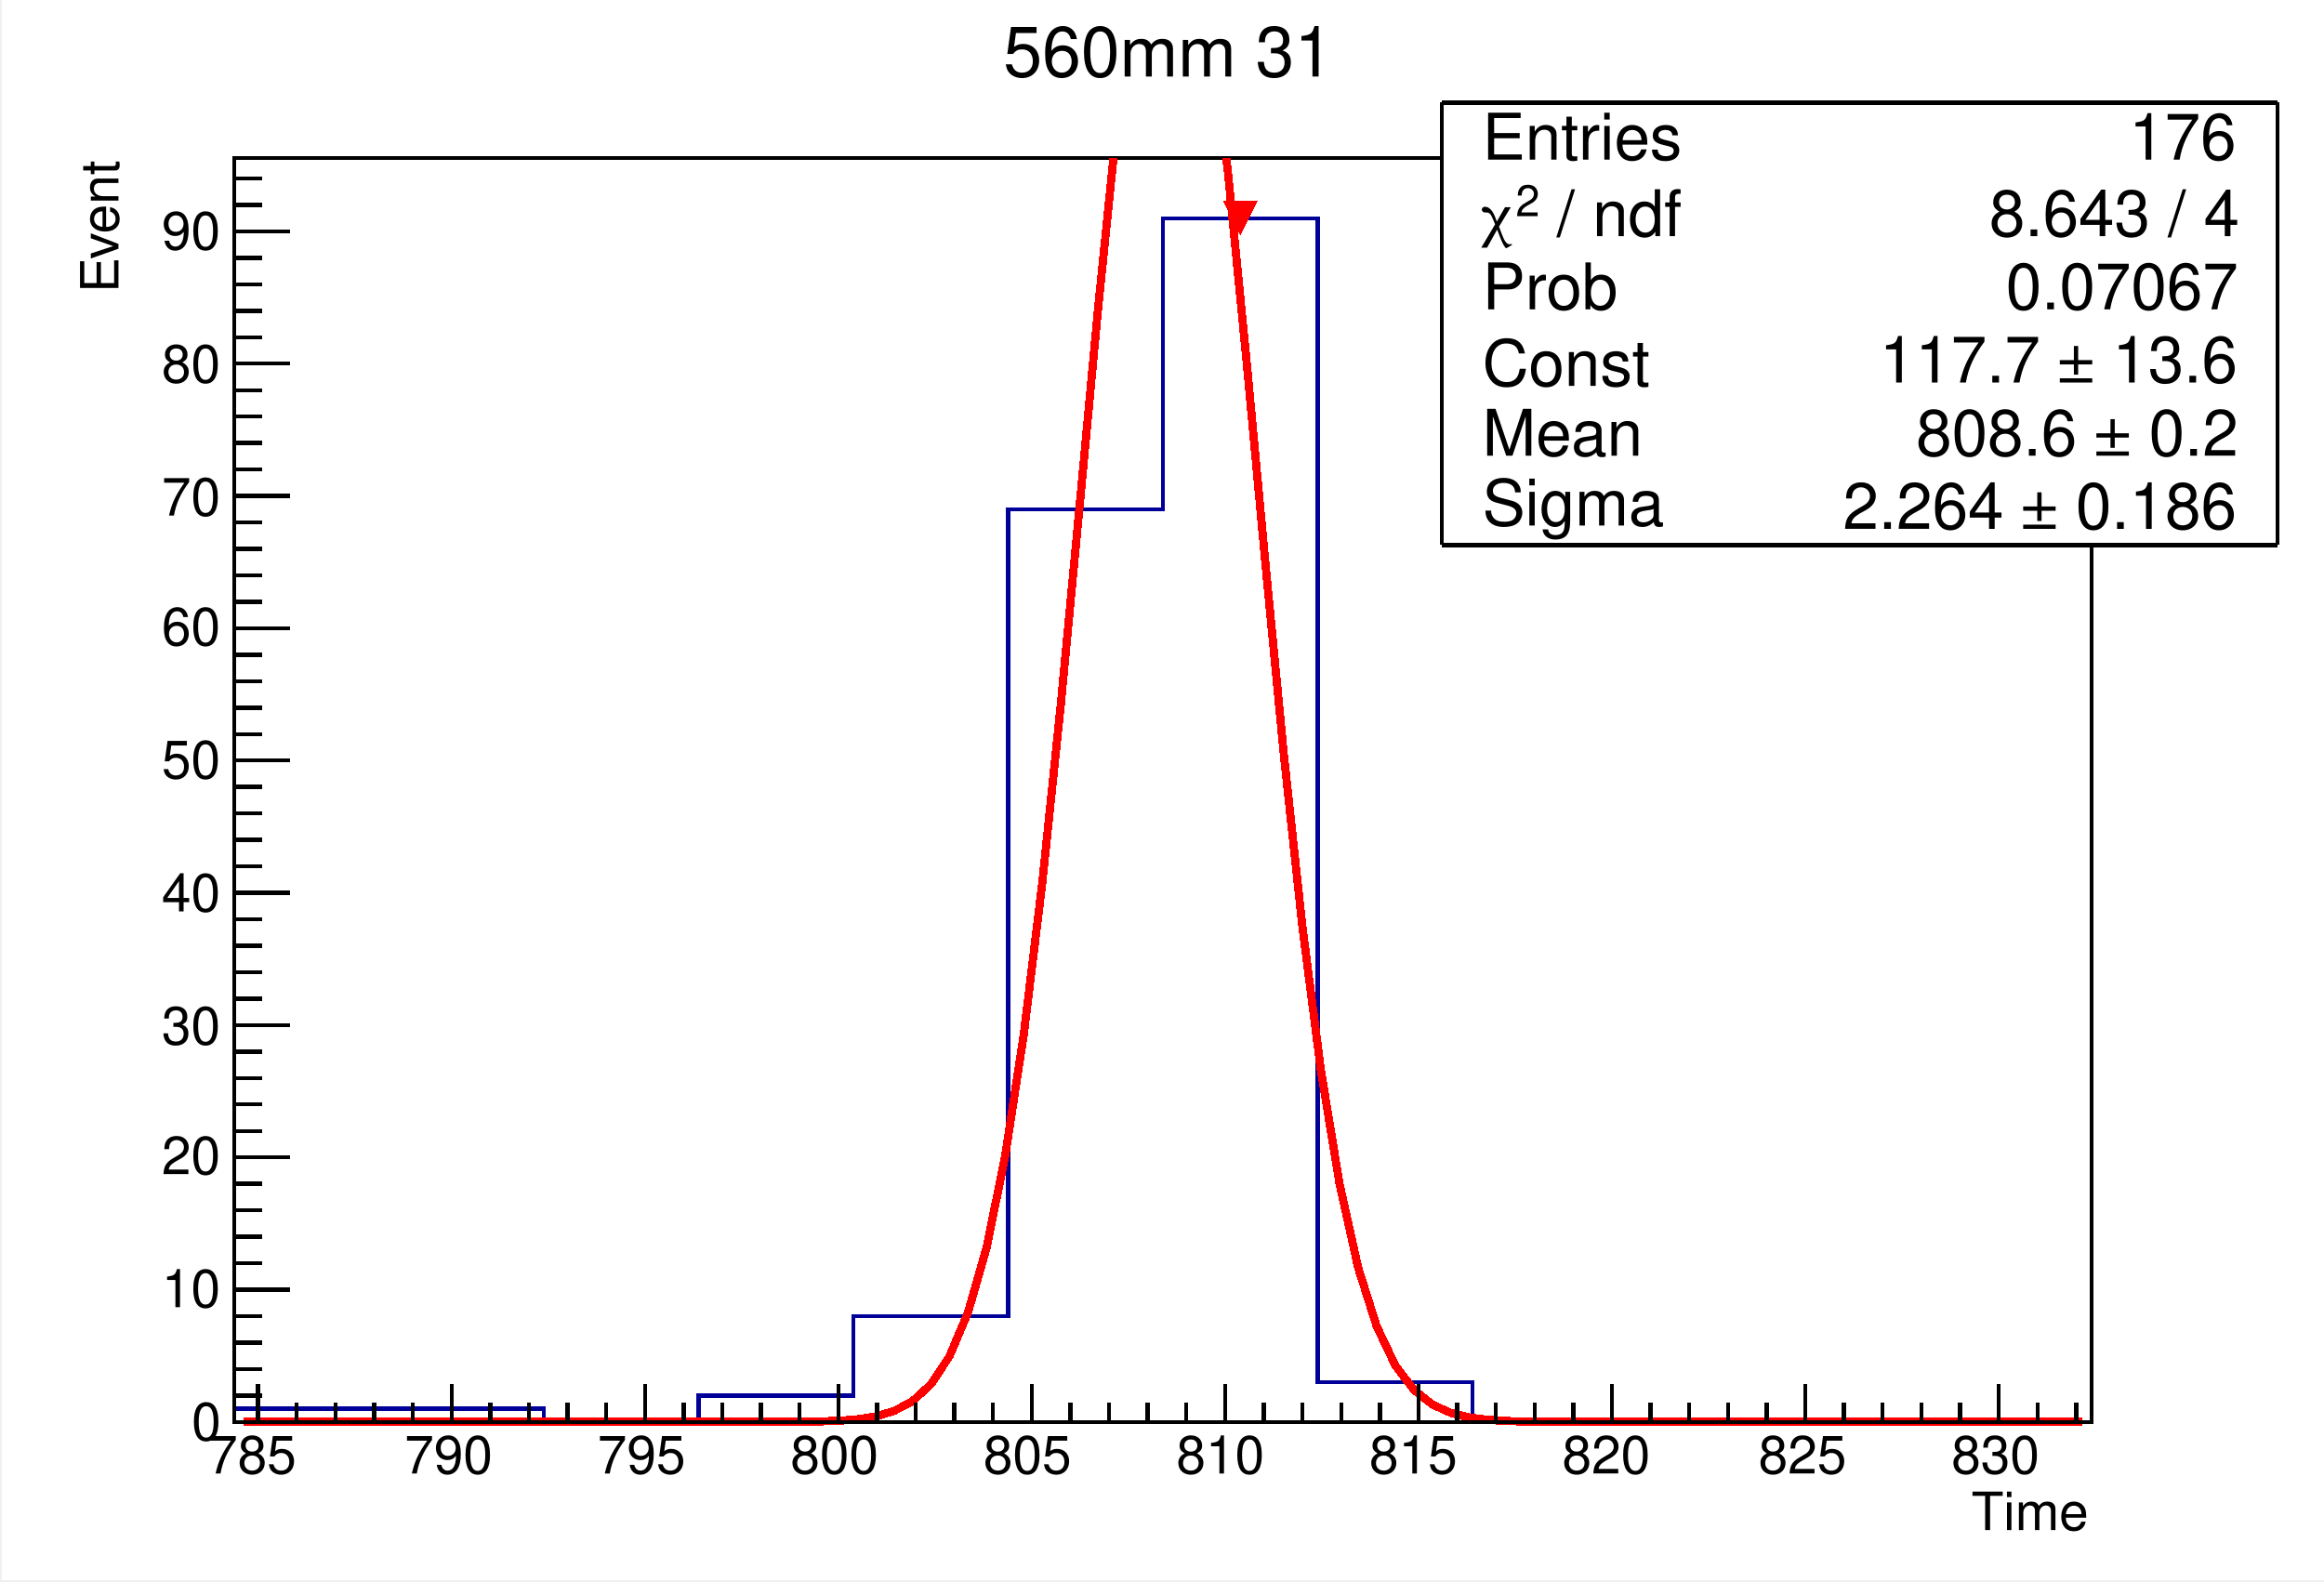
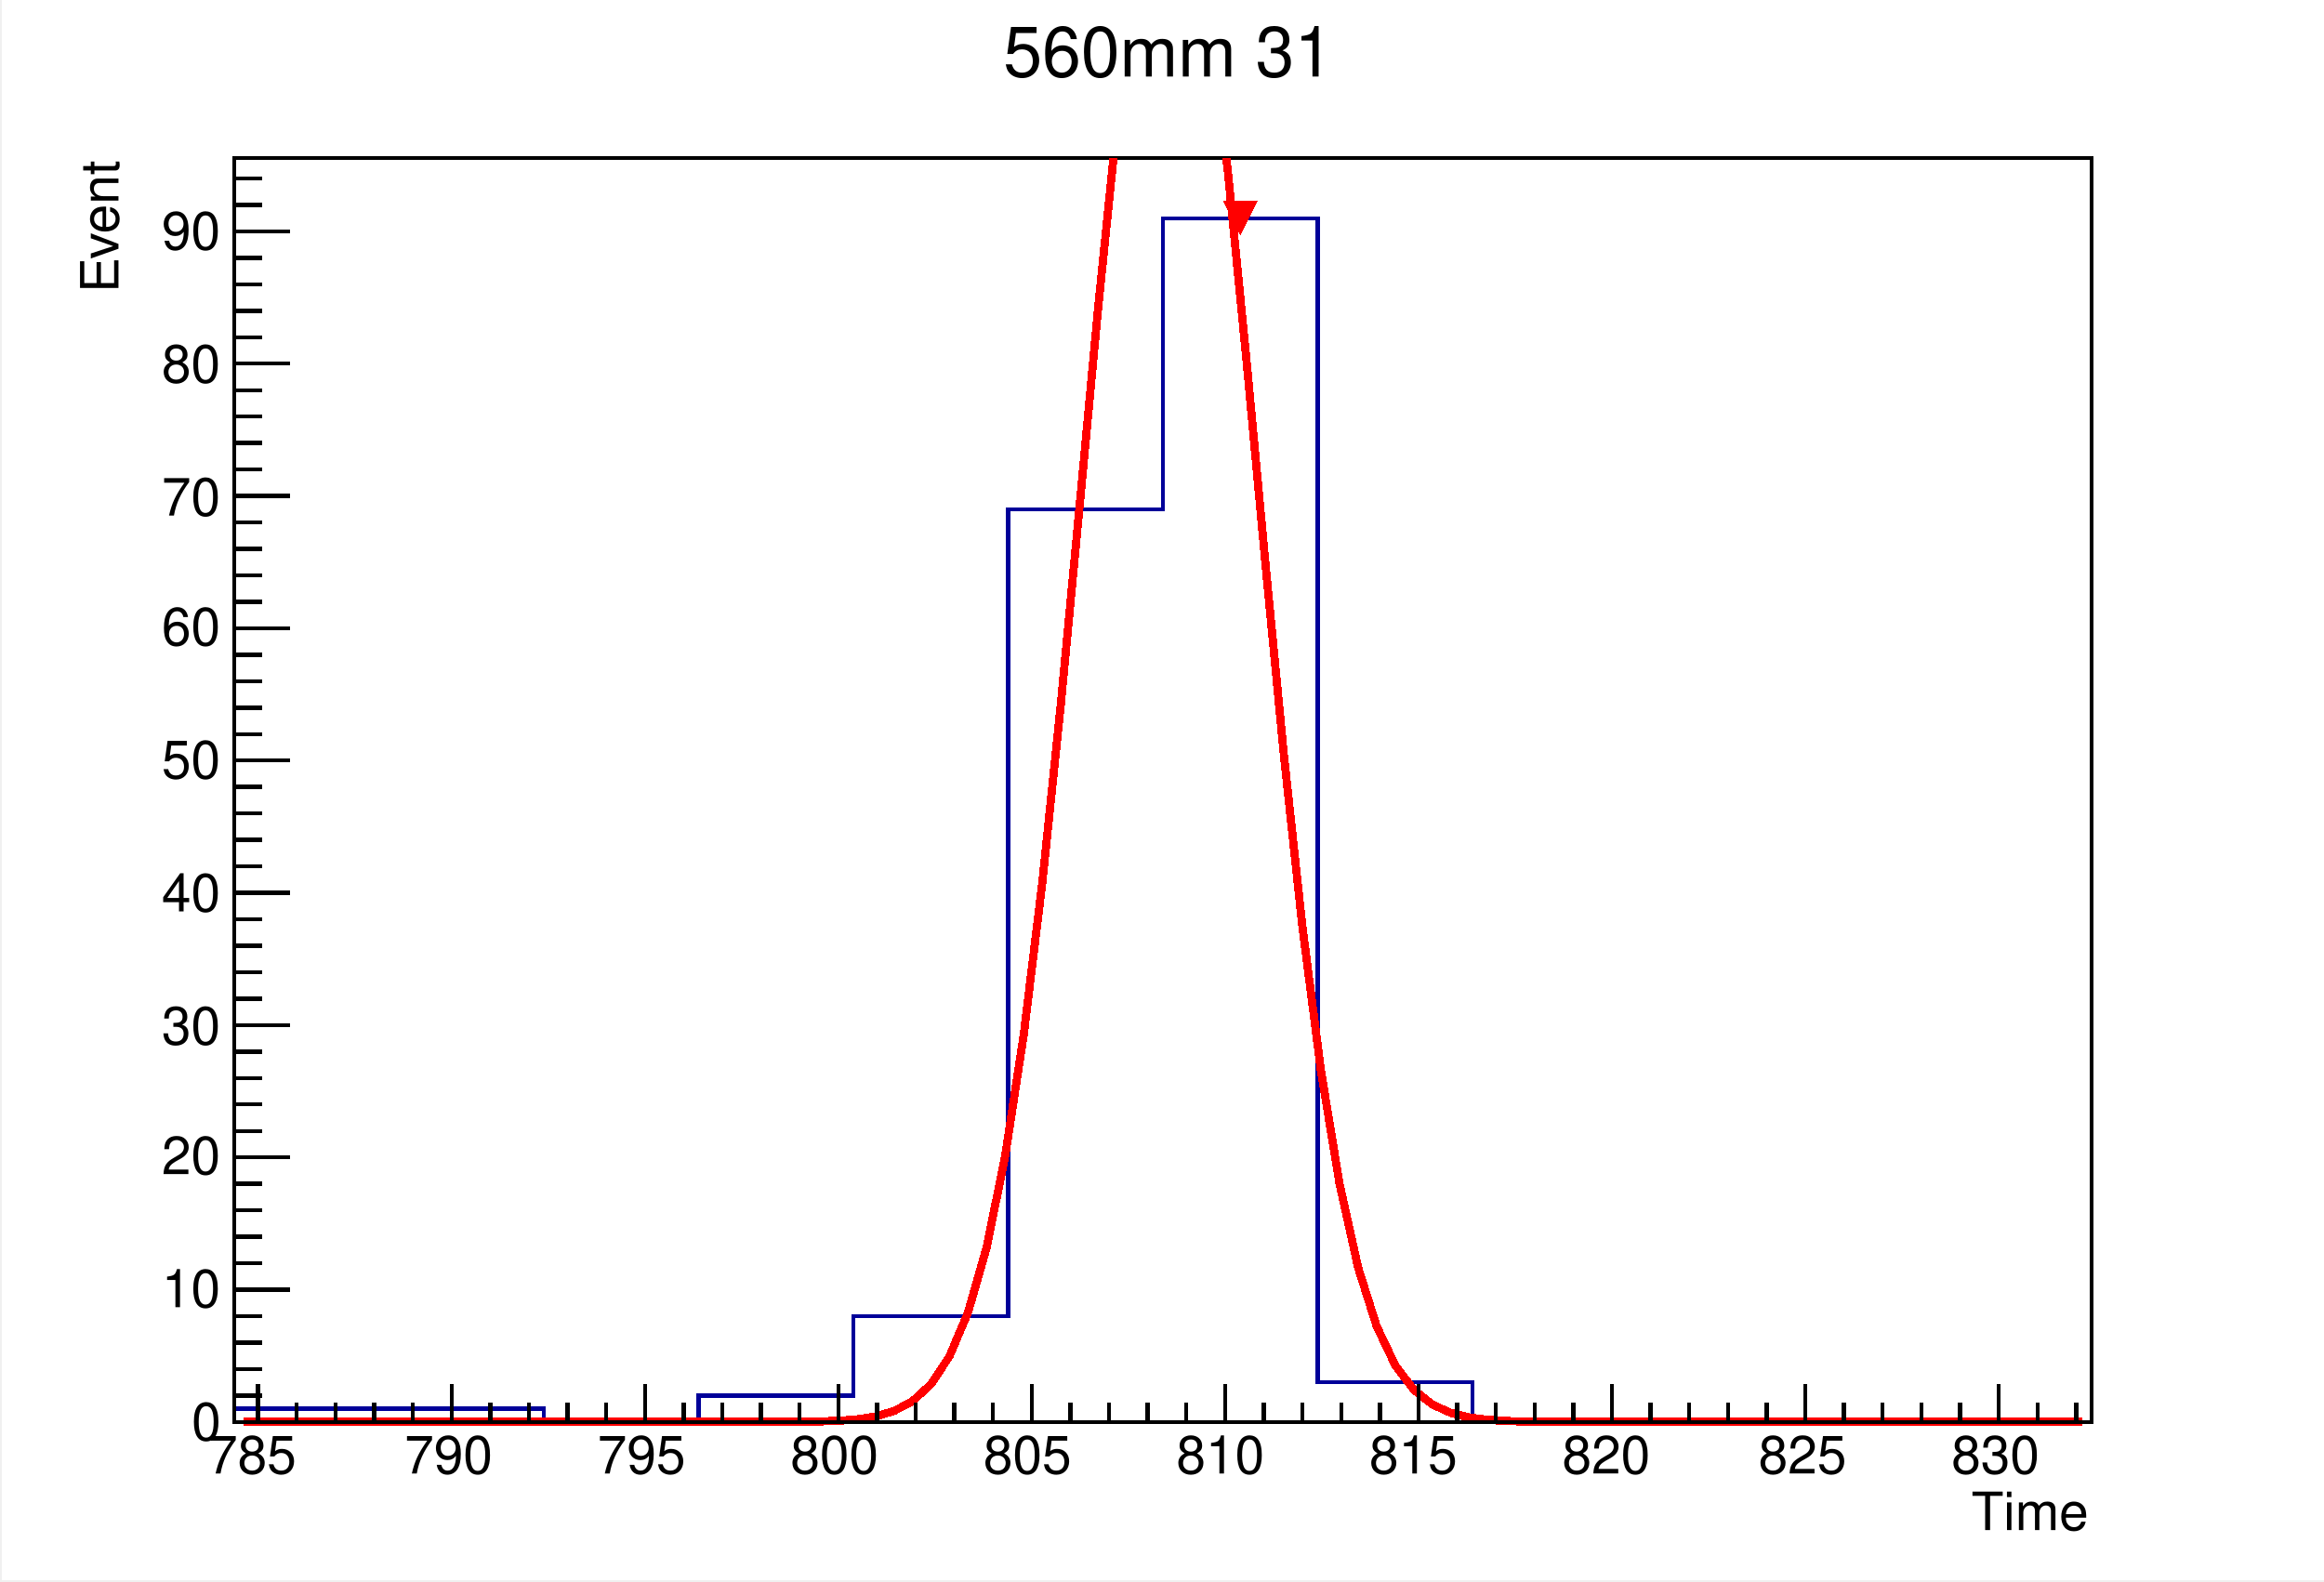
<svg xmlns="http://www.w3.org/2000/svg" width="567.429" height="386.304" viewBox="0 0 567.429 386.304" shape-rendering="crispEdges">
  <defs>
</defs>
  <rect x="0.5" y="0" width="566.929" height="385.804" fill="white" />
  <rect x="57.193" y="38.58" width="453.543" height="308.643" fill="white" />
  <rect x="57.193" y="38.58" width="453.543" height="308.643" fill="none" stroke="black" />
  <rect x="57.193" y="38.58" width="453.543" height="308.643" fill="white" />
  <rect x="57.193" y="38.58" width="453.543" height="308.643" fill="none" stroke="black" />
  <path d="M57.193,343.994h 75.591v 3.23h 37.795v -6.46h 37.795v -19.381h 37.795v -197.041h 37.795v -71.064h 37.795v 284.256h 37.795v 9.691h 151.181" fill="none" stroke="#000099" />
  <g fill="#ff0000">
    <polygon points=" 298.639, 49.054 307.086, 49.054 302.862, 57.501" />
  </g>
  <path d="M59.461,347.224h 131.528l 4.535, -0.053l 4.535, -0.074l 4.535, -0.162l 4.535, -0.342l 4.535, -0.687l 4.535, -1.314l 4.535, -2.392l 4.535, -4.144l 4.535, -6.827l 4.535, -10.682l 4.535, -15.858l  4.535, -22.3l 4.535, -29.642l 4.535, -37.137l 4.535, -43.667l 4.535, -47.884l 4.535, -48.463l 3.778, -37.016" fill="none" stroke="#ff0000" stroke-width="2" />
  <path d="M299.4,38.58l 0.438, 3.706" fill="none" stroke="#ff0000" stroke-width="2" />
  <path d="M299.839,42.287l 4.535, 45.987l 4.535, 48.728l 4.535, 47.068l 4.535, 42.101l 4.535, 35.189l 4.535, 27.64l 4.535, 20.48l 4.535, 14.353l 4.535, 9.533l 4.535, 6.009l 4.535, 3.599l 4.535, 2.05l  4.535, 1.111l 4.535, 0.574l 4.535, 0.282l 4.535, 0.132l 4.535, 0.059l 4.535, 0.042h 126.992" fill="none" stroke="#ff0000" stroke-width="2" />
-   <rect x="351.996" y="25.077" width="204.094" height="108.025" fill="white" />
-   <path d="M351.996,133.102h 204.094" fill="none" stroke="black" />
-   <path d="M556.091,133.102v -108.025" fill="none" stroke="black" />
-   <path d="M556.091,25.077h -204.094" fill="none" stroke="black" />
-   <path d="M351.996,25.077v 108.025" fill="none" stroke="black" />
-   <text xml:space="preserve" x="361.938" y="38.986" fill="black" font-size="15.696" font-family="Helvetica">Entries </text>
-   <text xml:space="preserve" x="515.447" y="38.986" fill="black" font-size="15.696" font-family="Helvetica"> 176</text>
-   <text xml:space="preserve" x="375.745" y="57.668" fill="black" font-size="15.696" font-family="Helvetica"> / ndf </text>
-   <text xml:space="preserve" x="370.06" y="52.794" fill="black" font-size="10.631" font-family="Helvetica">2</text>
-   <text xml:space="preserve" x="361.938" y="57.668" fill="black" font-size="15.696" font-family="Times">χ</text>
-   <text xml:space="preserve" x="481.334" y="57.668" fill="black" font-size="15.696" font-family="Helvetica"> 8.643 / 4</text>
-   <text xml:space="preserve" x="361.938" y="75.536" fill="black" font-size="15.696" font-family="Helvetica">Prob  </text>
-   <text xml:space="preserve" x="485.395" y="75.536" fill="black" font-size="15.696" font-family="Helvetica"> 0.07067</text>
-   <text xml:space="preserve" x="361.938" y="94.218" fill="black" font-size="15.696" font-family="Helvetica">Const    </text>
-   <text xml:space="preserve" x="511.386" y="93.405" fill="black" font-size="15.696" font-family="Helvetica"> 13.6</text>
-   <text xml:space="preserve" x="502.452" y="93.405" fill="black" font-size="15.696" font-family="Times">±</text>
-   <text xml:space="preserve" x="454.531" y="93.405" fill="black" font-size="15.696" font-family="Helvetica"> 117.7 </text>
-   <text xml:space="preserve" x="361.938" y="111.274" fill="black" font-size="15.696" font-family="Helvetica">Mean     </text>
-   <text xml:space="preserve" x="520.32" y="111.274" fill="black" font-size="15.696" font-family="Helvetica"> 0.2</text>
-   <text xml:space="preserve" x="511.386" y="111.274" fill="black" font-size="15.696" font-family="Times">±</text>
-   <text xml:space="preserve" x="463.465" y="111.274" fill="black" font-size="15.696" font-family="Helvetica"> 808.6 </text>
-   <text xml:space="preserve" x="361.938" y="128.331" fill="black" font-size="15.696" font-family="Helvetica">Sigma    </text>
-   <text xml:space="preserve" x="502.452" y="129.143" fill="black" font-size="15.696" font-family="Helvetica"> 0.186</text>
-   <text xml:space="preserve" x="493.517" y="129.143" fill="black" font-size="15.696" font-family="Times">±</text>
-   <text xml:space="preserve" x="445.596" y="129.143" fill="black" font-size="15.696" font-family="Helvetica"> 2.264 </text>
  <path d="M57.193,347.224h 453.543" fill="none" stroke="black" />
  <path d="M63.022,337.964v 9.259" fill="none" stroke="black" />
  <path d="M72.466,342.594v 4.63" fill="none" stroke="black" />
  <path d="M81.91,342.594v 4.63" fill="none" stroke="black" />
  <path d="M91.354,342.594v 4.63" fill="none" stroke="black" />
  <path d="M100.799,342.594v 4.63" fill="none" stroke="black" />
  <path d="M110.243,337.964v 9.259" fill="none" stroke="black" />
  <path d="M119.687,342.594v 4.63" fill="none" stroke="black" />
  <path d="M129.131,342.594v 4.63" fill="none" stroke="black" />
  <path d="M138.575,342.594v 4.63" fill="none" stroke="black" />
  <path d="M148.02,342.594v 4.63" fill="none" stroke="black" />
  <path d="M157.464,337.964v 9.259" fill="none" stroke="black" />
  <path d="M166.908,342.594v 4.63" fill="none" stroke="black" />
  <path d="M176.352,342.594v 4.63" fill="none" stroke="black" />
  <path d="M185.796,342.594v 4.63" fill="none" stroke="black" />
  <path d="M195.241,342.594v 4.63" fill="none" stroke="black" />
  <path d="M204.685,337.964v 9.259" fill="none" stroke="black" />
  <path d="M214.129,342.594v 4.63" fill="none" stroke="black" />
  <path d="M223.573,342.594v 4.63" fill="none" stroke="black" />
  <path d="M233.018,342.594v 4.63" fill="none" stroke="black" />
  <path d="M242.462,342.594v 4.63" fill="none" stroke="black" />
  <path d="M251.906,337.964v 9.259" fill="none" stroke="black" />
  <path d="M261.35,342.594v 4.63" fill="none" stroke="black" />
  <path d="M270.794,342.594v 4.63" fill="none" stroke="black" />
  <path d="M280.239,342.594v 4.63" fill="none" stroke="black" />
  <path d="M289.683,342.594v 4.63" fill="none" stroke="black" />
  <path d="M299.127,337.964v 9.259" fill="none" stroke="black" />
  <path d="M308.571,342.594v 4.63" fill="none" stroke="black" />
  <path d="M318.015,342.594v 4.63" fill="none" stroke="black" />
  <path d="M327.46,342.594v 4.63" fill="none" stroke="black" />
  <path d="M336.904,342.594v 4.63" fill="none" stroke="black" />
  <path d="M346.348,337.964v 9.259" fill="none" stroke="black" />
  <path d="M355.792,342.594v 4.63" fill="none" stroke="black" />
  <path d="M365.236,342.594v 4.63" fill="none" stroke="black" />
  <path d="M374.681,342.594v 4.63" fill="none" stroke="black" />
  <path d="M384.125,342.594v 4.63" fill="none" stroke="black" />
  <path d="M393.569,337.964v 9.259" fill="none" stroke="black" />
  <path d="M403.013,342.594v 4.63" fill="none" stroke="black" />
  <path d="M412.457,342.594v 4.63" fill="none" stroke="black" />
  <path d="M421.902,342.594v 4.63" fill="none" stroke="black" />
  <path d="M431.346,342.594v 4.63" fill="none" stroke="black" />
  <path d="M440.79,337.964v 9.259" fill="none" stroke="black" />
  <path d="M450.234,342.594v 4.63" fill="none" stroke="black" />
  <path d="M459.678,342.594v 4.63" fill="none" stroke="black" />
  <path d="M469.123,342.594v 4.63" fill="none" stroke="black" />
  <path d="M478.567,342.594v 4.63" fill="none" stroke="black" />
  <path d="M488.011,337.964v 9.259" fill="none" stroke="black" />
  <path d="M63.022,337.964v 9.259" fill="none" stroke="black" />
  <path d="M488.011,337.964v 9.259" fill="none" stroke="black" />
  <path d="M497.455,342.594v 4.63" fill="none" stroke="black" />
  <path d="M506.9,342.594v 4.63" fill="none" stroke="black" />
  <text xml:space="preserve" x="50.858" y="359.813" fill="black" font-size="12.888" font-family="Helvetica">785</text>
  <text xml:space="preserve" x="98.778" y="359.813" fill="black" font-size="12.888" font-family="Helvetica">790</text>
  <text xml:space="preserve" x="145.887" y="359.813" fill="black" font-size="12.888" font-family="Helvetica">795</text>
  <text xml:space="preserve" x="192.996" y="359.813" fill="black" font-size="12.888" font-family="Helvetica">800</text>
  <text xml:space="preserve" x="240.105" y="359.813" fill="black" font-size="12.888" font-family="Helvetica">805</text>
  <text xml:space="preserve" x="287.213" y="359.813" fill="black" font-size="12.888" font-family="Helvetica">810</text>
  <text xml:space="preserve" x="334.322" y="359.813" fill="black" font-size="12.888" font-family="Helvetica">815</text>
  <text xml:space="preserve" x="381.431" y="359.813" fill="black" font-size="12.888" font-family="Helvetica">820</text>
  <text xml:space="preserve" x="429.352" y="359.813" fill="black" font-size="12.888" font-family="Helvetica">825</text>
  <text xml:space="preserve" x="476.461" y="359.813" fill="black" font-size="12.888" font-family="Helvetica">830</text>
  <text xml:space="preserve" x="481.334" y="373.621" fill="black" font-size="12.888" font-family="Helvetica">Time</text>
  <path d="M57.193,347.224v -308.643" fill="none" stroke="black" />
  <path d="M70.799,347.224h -13.606" fill="none" stroke="black" />
  <path d="M63.996,340.763h -6.803" fill="none" stroke="black" />
  <path d="M63.996,334.303h -6.803" fill="none" stroke="black" />
  <path d="M63.996,327.843h -6.803" fill="none" stroke="black" />
  <path d="M63.996,321.382h -6.803" fill="none" stroke="black" />
  <path d="M70.799,314.922h -13.606" fill="none" stroke="black" />
  <path d="M63.996,308.462h -6.803" fill="none" stroke="black" />
  <path d="M63.996,302.001h -6.803" fill="none" stroke="black" />
  <path d="M63.996,295.541h -6.803" fill="none" stroke="black" />
  <path d="M63.996,289.081h -6.803" fill="none" stroke="black" />
  <path d="M70.799,282.62h -13.606" fill="none" stroke="black" />
  <path d="M63.996,276.16h -6.803" fill="none" stroke="black" />
  <path d="M63.996,269.7h -6.803" fill="none" stroke="black" />
  <path d="M63.996,263.239h -6.803" fill="none" stroke="black" />
  <path d="M63.996,256.779h -6.803" fill="none" stroke="black" />
  <path d="M70.799,250.318h -13.606" fill="none" stroke="black" />
  <path d="M63.996,243.858h -6.803" fill="none" stroke="black" />
  <path d="M63.996,237.398h -6.803" fill="none" stroke="black" />
  <path d="M63.996,230.937h -6.803" fill="none" stroke="black" />
  <path d="M63.996,224.477h -6.803" fill="none" stroke="black" />
  <path d="M70.799,218.017h -13.606" fill="none" stroke="black" />
  <path d="M63.996,211.556h -6.803" fill="none" stroke="black" />
  <path d="M63.996,205.096h -6.803" fill="none" stroke="black" />
  <path d="M63.996,198.636h -6.803" fill="none" stroke="black" />
  <path d="M63.996,192.175h -6.803" fill="none" stroke="black" />
  <path d="M70.799,185.715h -13.606" fill="none" stroke="black" />
  <path d="M63.996,179.255h -6.803" fill="none" stroke="black" />
  <path d="M63.996,172.794h -6.803" fill="none" stroke="black" />
  <path d="M63.996,166.334h -6.803" fill="none" stroke="black" />
  <path d="M63.996,159.874h -6.803" fill="none" stroke="black" />
  <path d="M70.799,153.413h -13.606" fill="none" stroke="black" />
  <path d="M63.996,146.953h -6.803" fill="none" stroke="black" />
  <path d="M63.996,140.492h -6.803" fill="none" stroke="black" />
  <path d="M63.996,134.032h -6.803" fill="none" stroke="black" />
  <path d="M63.996,127.572h -6.803" fill="none" stroke="black" />
  <path d="M70.799,121.111h -13.606" fill="none" stroke="black" />
  <path d="M63.996,114.651h -6.803" fill="none" stroke="black" />
  <path d="M63.996,108.191h -6.803" fill="none" stroke="black" />
  <path d="M63.996,101.73h -6.803" fill="none" stroke="black" />
  <path d="M63.996,95.27h -6.803" fill="none" stroke="black" />
  <path d="M70.799,88.81h -13.606" fill="none" stroke="black" />
  <path d="M63.996,82.349h -6.803" fill="none" stroke="black" />
  <path d="M63.996,75.889h -6.803" fill="none" stroke="black" />
  <path d="M63.996,69.429h -6.803" fill="none" stroke="black" />
  <path d="M63.996,62.968h -6.803" fill="none" stroke="black" />
  <path d="M70.799,56.508h -13.606" fill="none" stroke="black" />
  <path d="M70.799,56.508h -13.606" fill="none" stroke="black" />
  <path d="M63.996,50.048h -6.803" fill="none" stroke="black" />
  <path d="M63.996,43.587h -6.803" fill="none" stroke="black" />
  <text xml:space="preserve" x="46.797" y="351.691" fill="black" font-size="12.888" font-family="Helvetica">0</text>
  <text xml:space="preserve" x="39.486" y="319.202" fill="black" font-size="12.888" font-family="Helvetica">10</text>
  <text xml:space="preserve" x="39.486" y="286.713" fill="black" font-size="12.888" font-family="Helvetica">20</text>
  <text xml:space="preserve" x="39.486" y="255.037" fill="black" font-size="12.888" font-family="Helvetica">30</text>
  <text xml:space="preserve" x="39.486" y="222.548" fill="black" font-size="12.888" font-family="Helvetica">40</text>
  <text xml:space="preserve" x="39.486" y="190.059" fill="black" font-size="12.888" font-family="Helvetica">50</text>
  <text xml:space="preserve" x="39.486" y="157.571" fill="black" font-size="12.888" font-family="Helvetica">60</text>
  <text xml:space="preserve" x="39.486" y="125.894" fill="black" font-size="12.888" font-family="Helvetica">70</text>
  <text xml:space="preserve" x="39.486" y="93.405" fill="black" font-size="12.888" font-family="Helvetica">80</text>
  <text xml:space="preserve" x="39.486" y="60.916" fill="black" font-size="12.888" font-family="Helvetica">90</text>
  <g transform="rotate(-90,28.9277,71.4753)">
    <text xml:space="preserve" x="28.928" y="71.475" fill="black" font-size="12.888" font-family="Helvetica">Event</text>
  </g>
-   <rect x="351.996" y="25.077" width="204.094" height="108.025" fill="white" />
-   <path d="M351.996,133.102h 204.094" fill="none" stroke="black" />
-   <path d="M556.091,133.102v -108.025" fill="none" stroke="black" />
-   <path d="M556.091,25.077h -204.094" fill="none" stroke="black" />
-   <path d="M351.996,25.077v 108.025" fill="none" stroke="black" />
-   <text xml:space="preserve" x="361.938" y="38.986" fill="black" font-size="15.696" font-family="Helvetica">Entries </text>
-   <text xml:space="preserve" x="515.447" y="38.986" fill="black" font-size="15.696" font-family="Helvetica"> 176</text>
-   <text xml:space="preserve" x="375.745" y="57.668" fill="black" font-size="15.696" font-family="Helvetica"> / ndf </text>
-   <text xml:space="preserve" x="370.06" y="52.794" fill="black" font-size="10.631" font-family="Helvetica">2</text>
-   <text xml:space="preserve" x="361.938" y="57.668" fill="black" font-size="15.696" font-family="Times">χ</text>
-   <text xml:space="preserve" x="481.334" y="57.668" fill="black" font-size="15.696" font-family="Helvetica"> 8.643 / 4</text>
-   <text xml:space="preserve" x="361.938" y="75.536" fill="black" font-size="15.696" font-family="Helvetica">Prob  </text>
-   <text xml:space="preserve" x="485.395" y="75.536" fill="black" font-size="15.696" font-family="Helvetica"> 0.07067</text>
-   <text xml:space="preserve" x="361.938" y="94.218" fill="black" font-size="15.696" font-family="Helvetica">Const    </text>
-   <text xml:space="preserve" x="511.386" y="93.405" fill="black" font-size="15.696" font-family="Helvetica"> 13.6</text>
-   <text xml:space="preserve" x="502.452" y="93.405" fill="black" font-size="15.696" font-family="Times">±</text>
-   <text xml:space="preserve" x="454.531" y="93.405" fill="black" font-size="15.696" font-family="Helvetica"> 117.7 </text>
-   <text xml:space="preserve" x="361.938" y="111.274" fill="black" font-size="15.696" font-family="Helvetica">Mean     </text>
-   <text xml:space="preserve" x="520.32" y="111.274" fill="black" font-size="15.696" font-family="Helvetica"> 0.2</text>
-   <text xml:space="preserve" x="511.386" y="111.274" fill="black" font-size="15.696" font-family="Times">±</text>
-   <text xml:space="preserve" x="463.465" y="111.274" fill="black" font-size="15.696" font-family="Helvetica"> 808.6 </text>
-   <text xml:space="preserve" x="361.938" y="128.331" fill="black" font-size="15.696" font-family="Helvetica">Sigma    </text>
-   <text xml:space="preserve" x="502.452" y="129.143" fill="black" font-size="15.696" font-family="Helvetica"> 0.186</text>
-   <text xml:space="preserve" x="493.517" y="129.143" fill="black" font-size="15.696" font-family="Times">±</text>
-   <text xml:space="preserve" x="445.596" y="129.143" fill="black" font-size="15.696" font-family="Helvetica"> 2.264 </text>
  <text xml:space="preserve" x="244.978" y="18.681" fill="black" font-size="17.047" font-family="Helvetica">560mm 31</text>
</svg>
